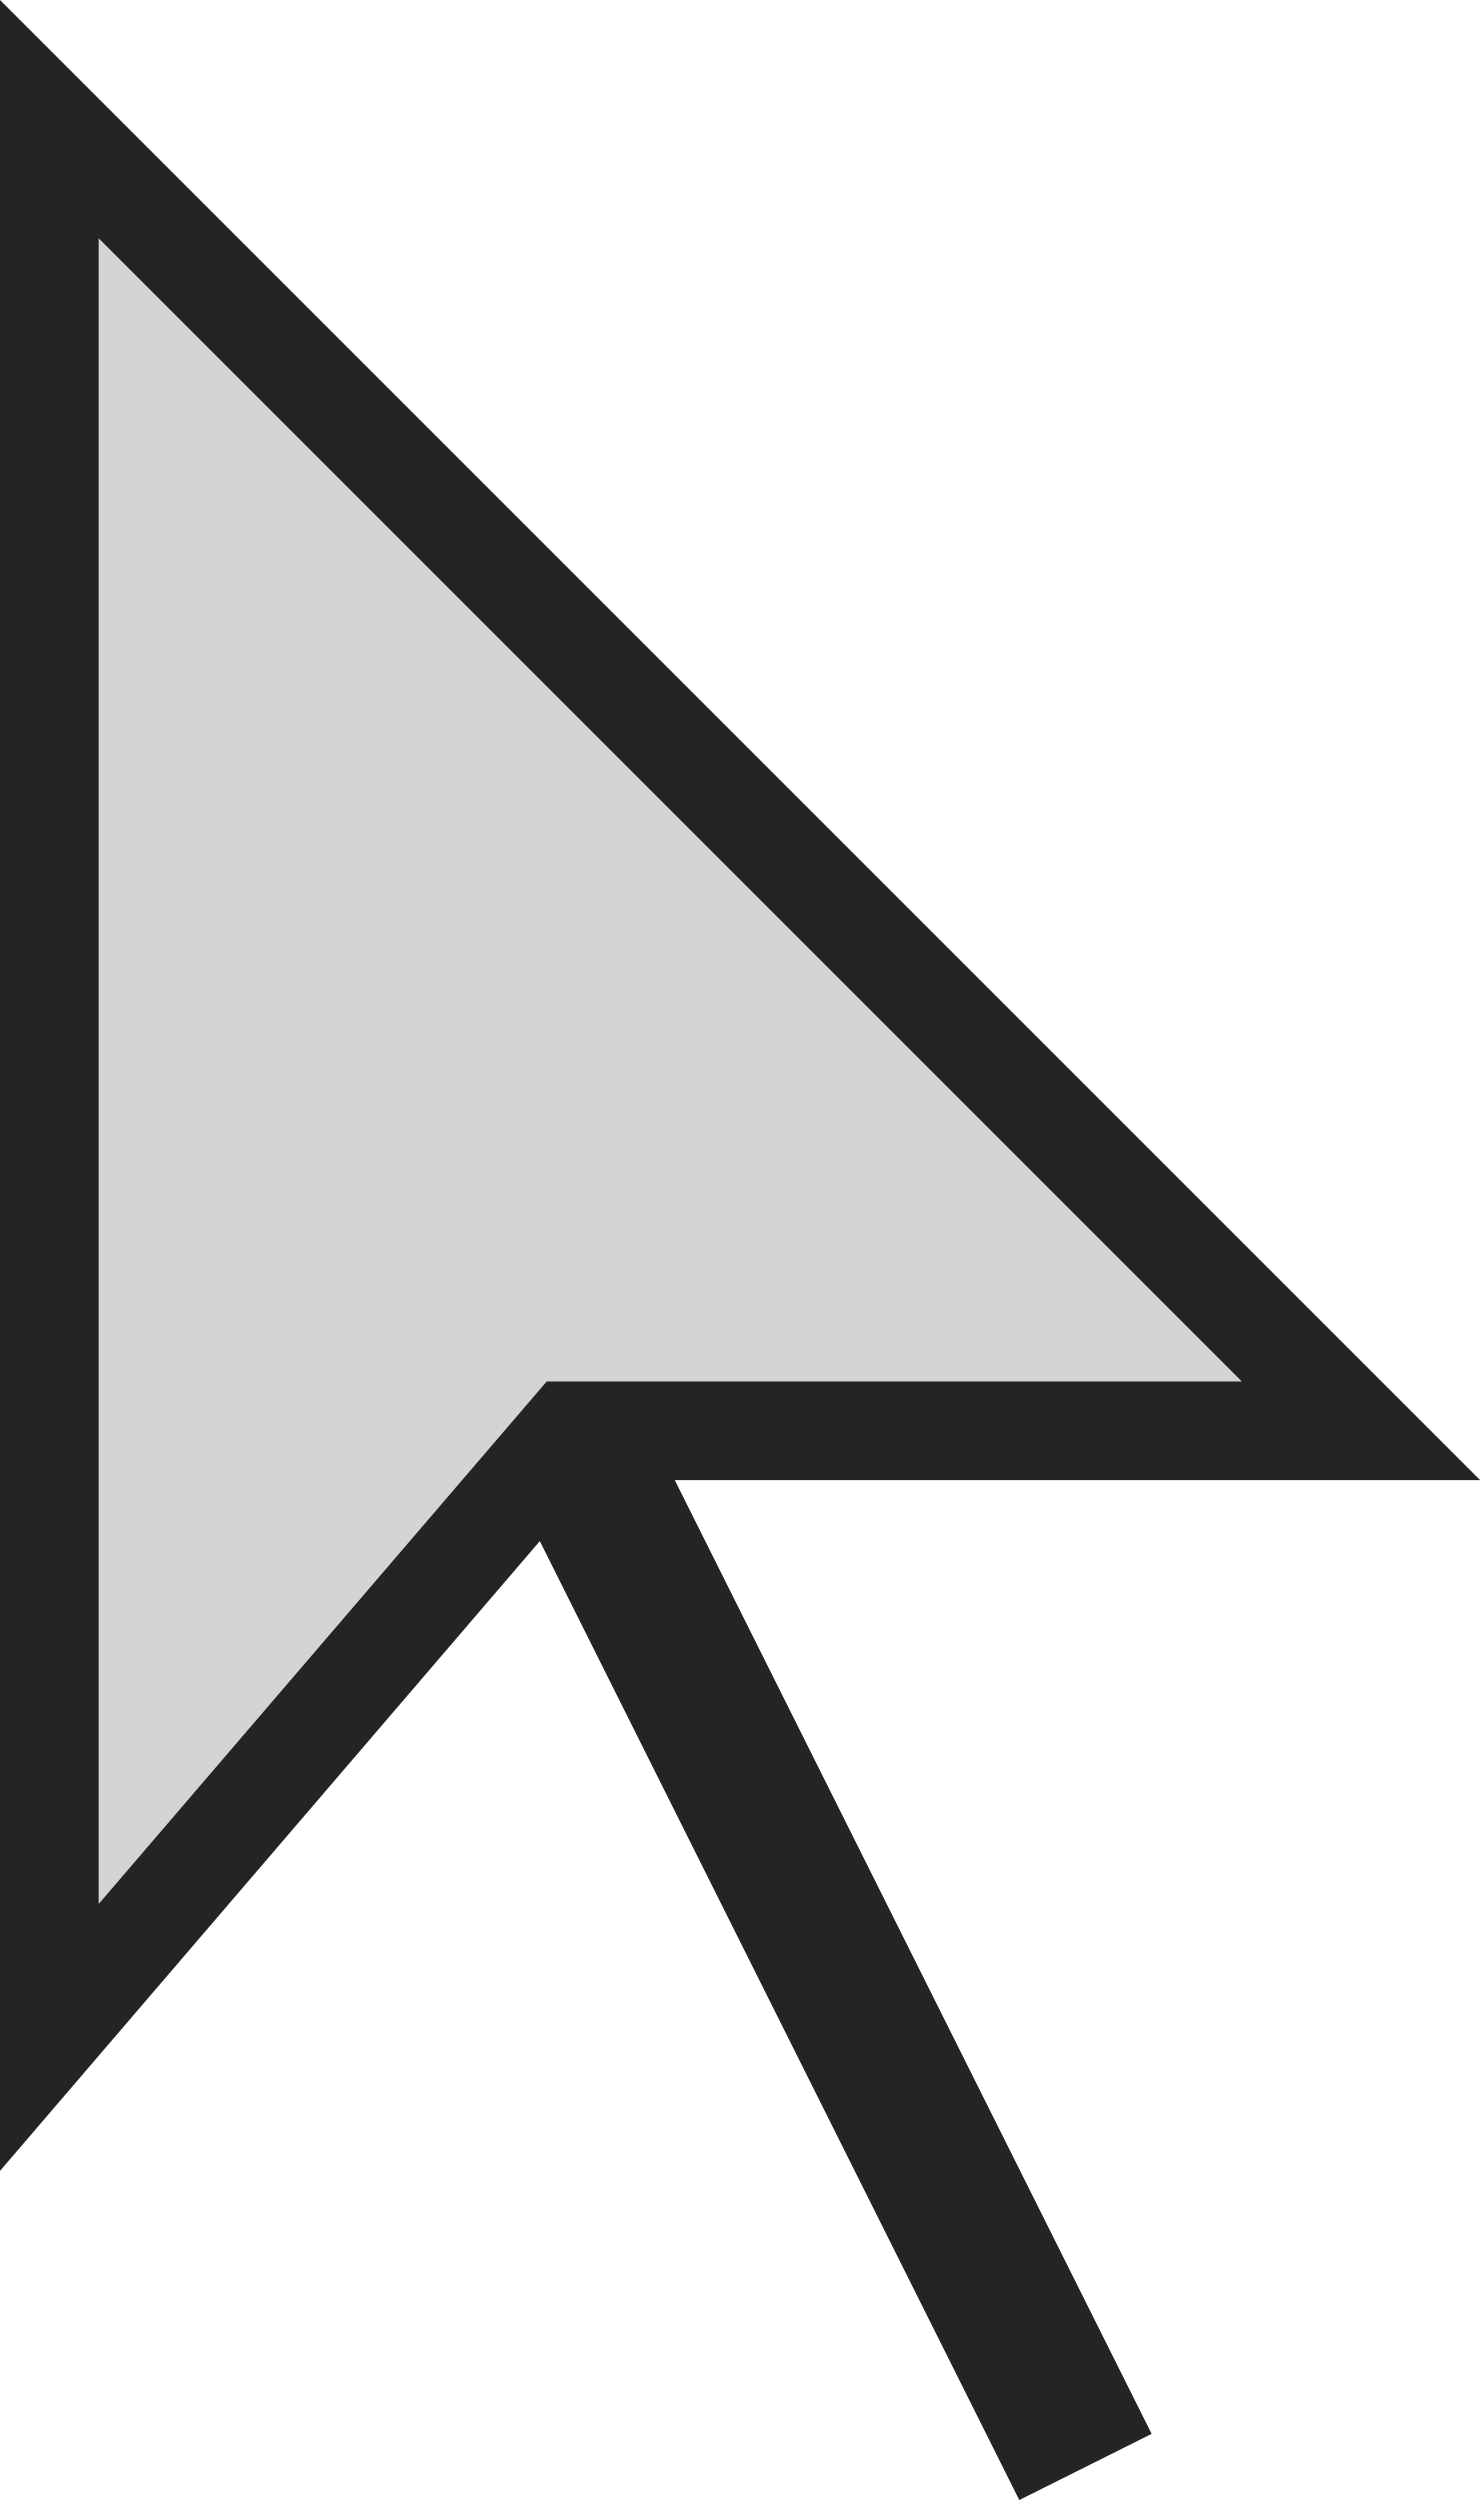
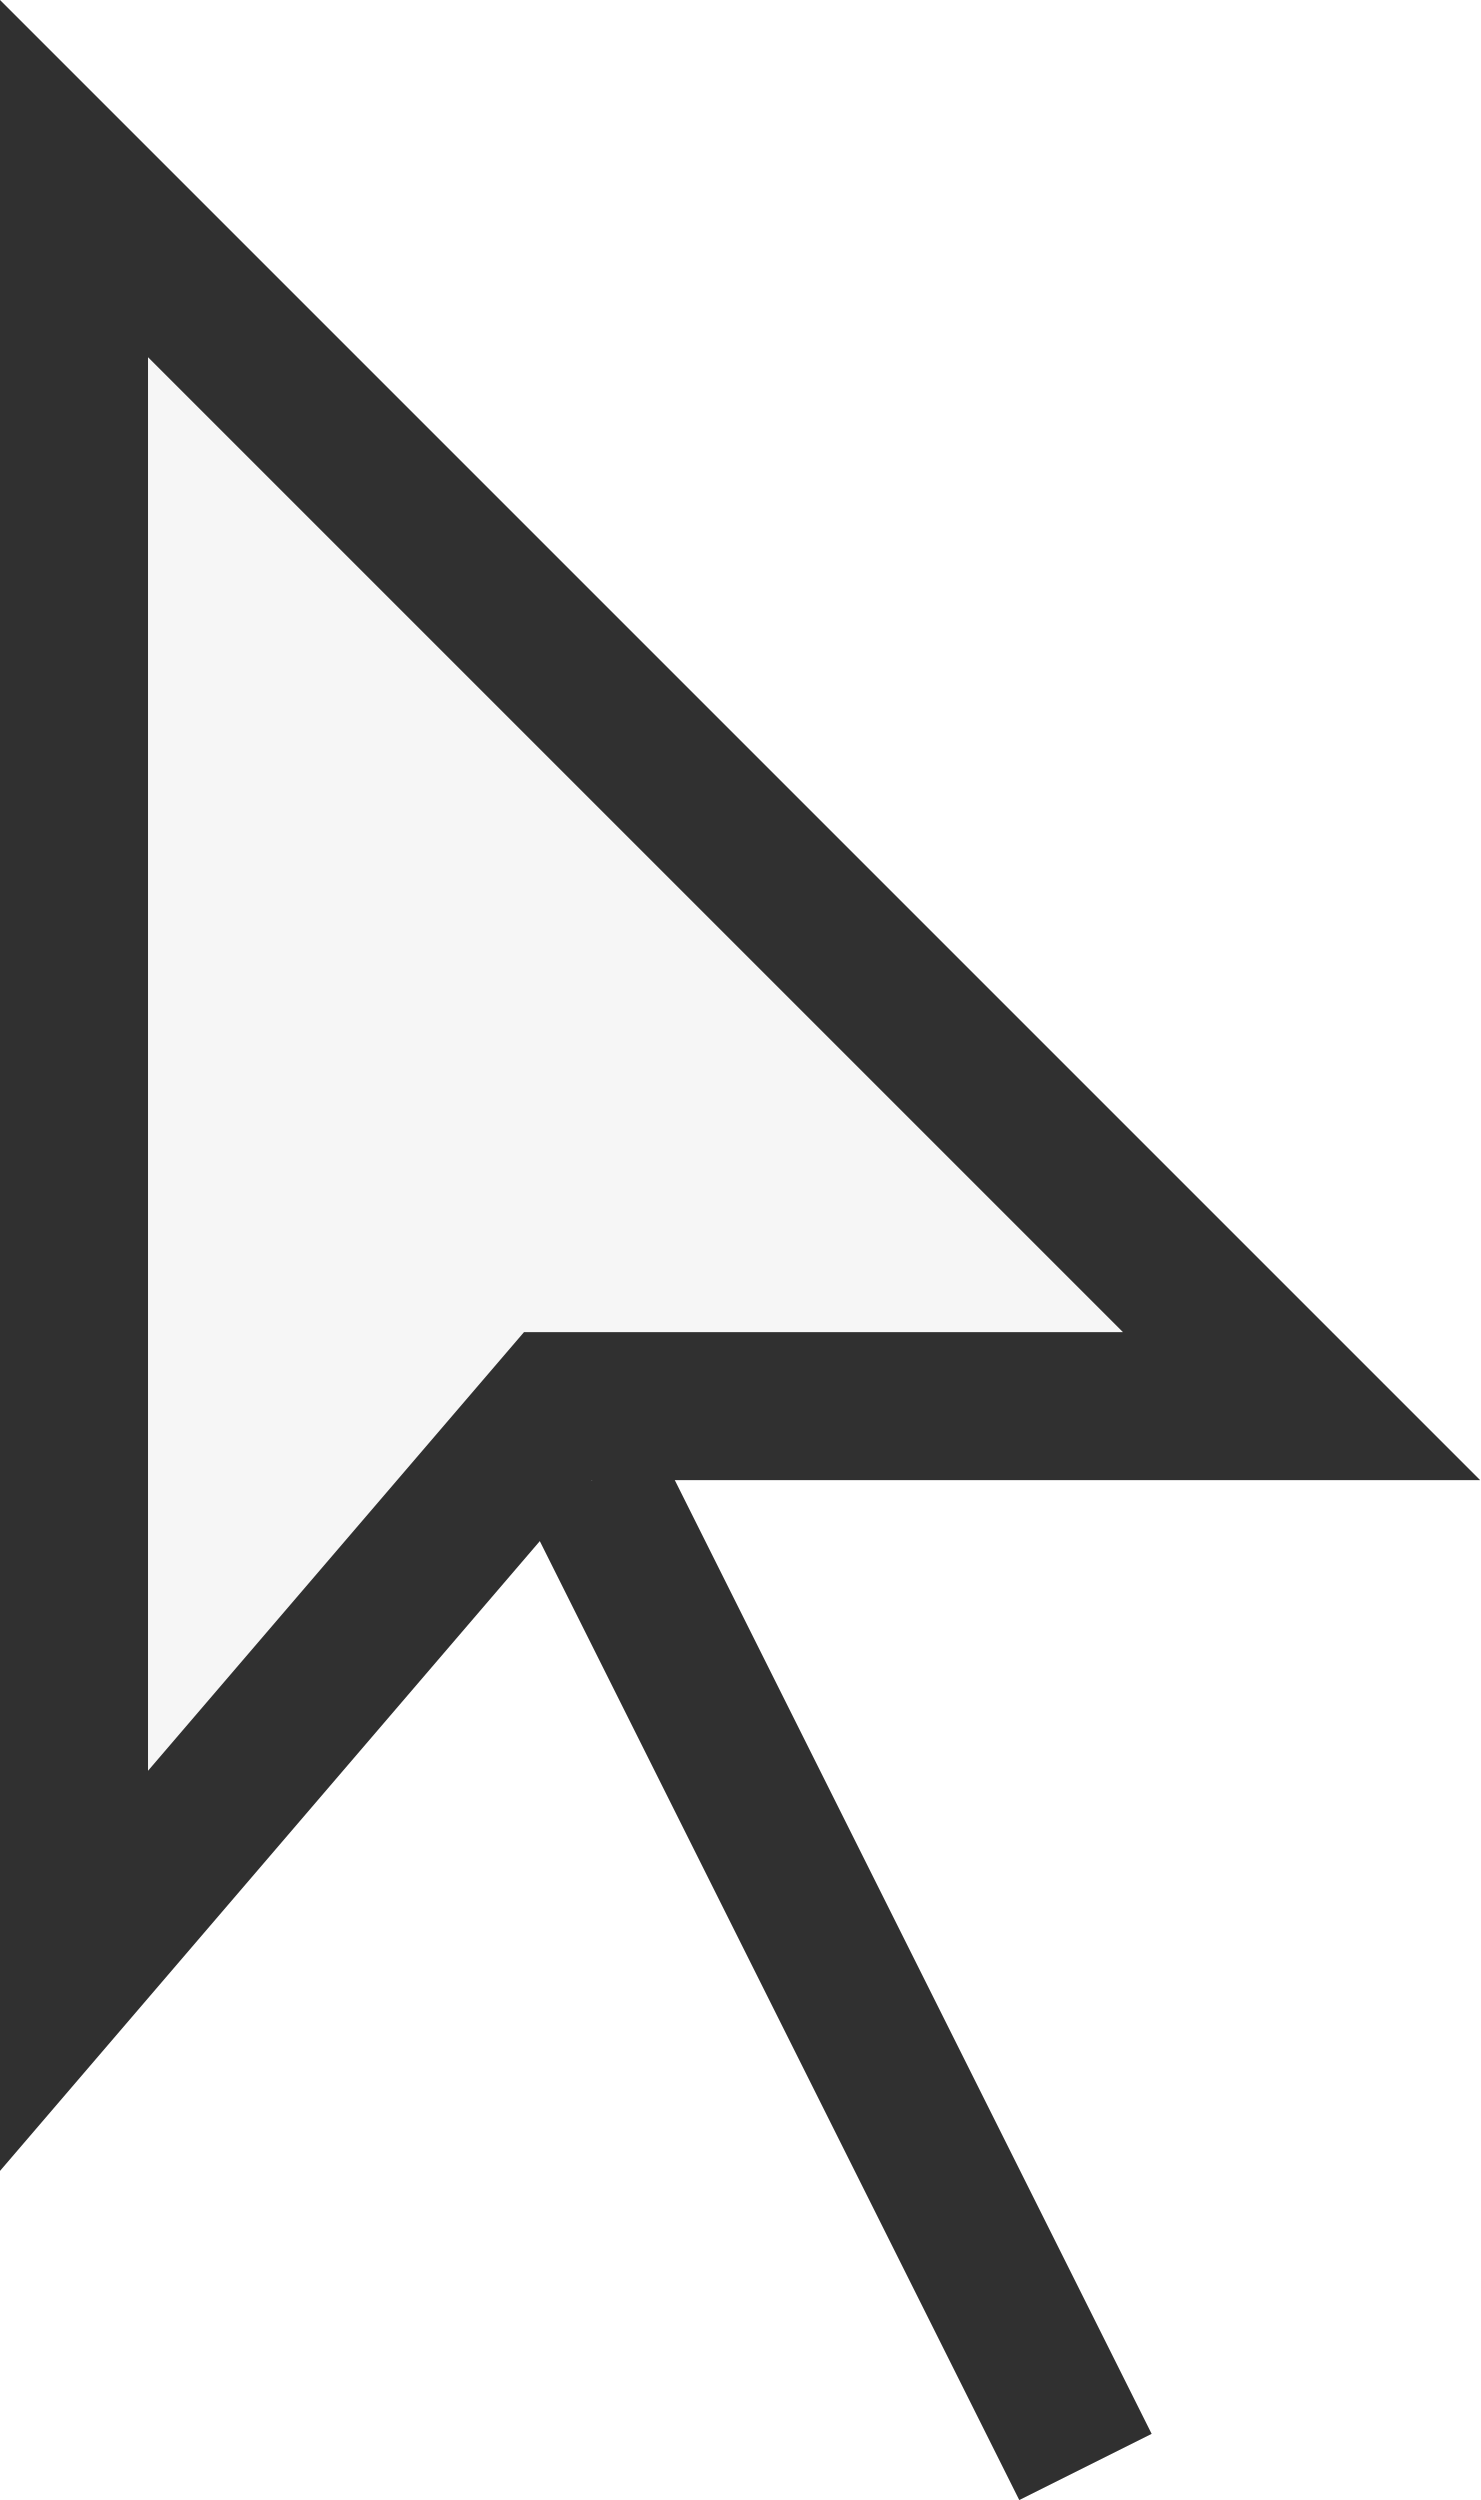
<svg xmlns="http://www.w3.org/2000/svg" viewBox="0 0 30 50.67">
-   <polygon points="1 2.41 27.59 29 11.54 29 1 41.3 1 2.41" fill="#d4d4d4" />
-   <path d="M2,4.83,25.17,28H11.08l-.6.7L2,38.59V4.83M0,0V44L12,30H30L0,0Z" fill="#242424" />
-   <line x1="12" y1="30" x2="22" y2="50" fill="none" stroke="#242424" stroke-miterlimit="10" stroke-width="3" />
+   <polygon points="1.5 3.62 26.38 28.5 11.31 28.5 1.5 39.95 1.5 3.62" fill="#f6f6f6" />
+   <path d="M3,7.24,22.76,27H10.62l-.9,1.05L3,35.89V7.24M0,0V44L12,30H30L0,0Z" fill="#303030" />
+   <line x1="12" y1="30" x2="22" y2="50" fill="none" stroke="#303030" stroke-miterlimit="10" stroke-width="3" />
</svg>
